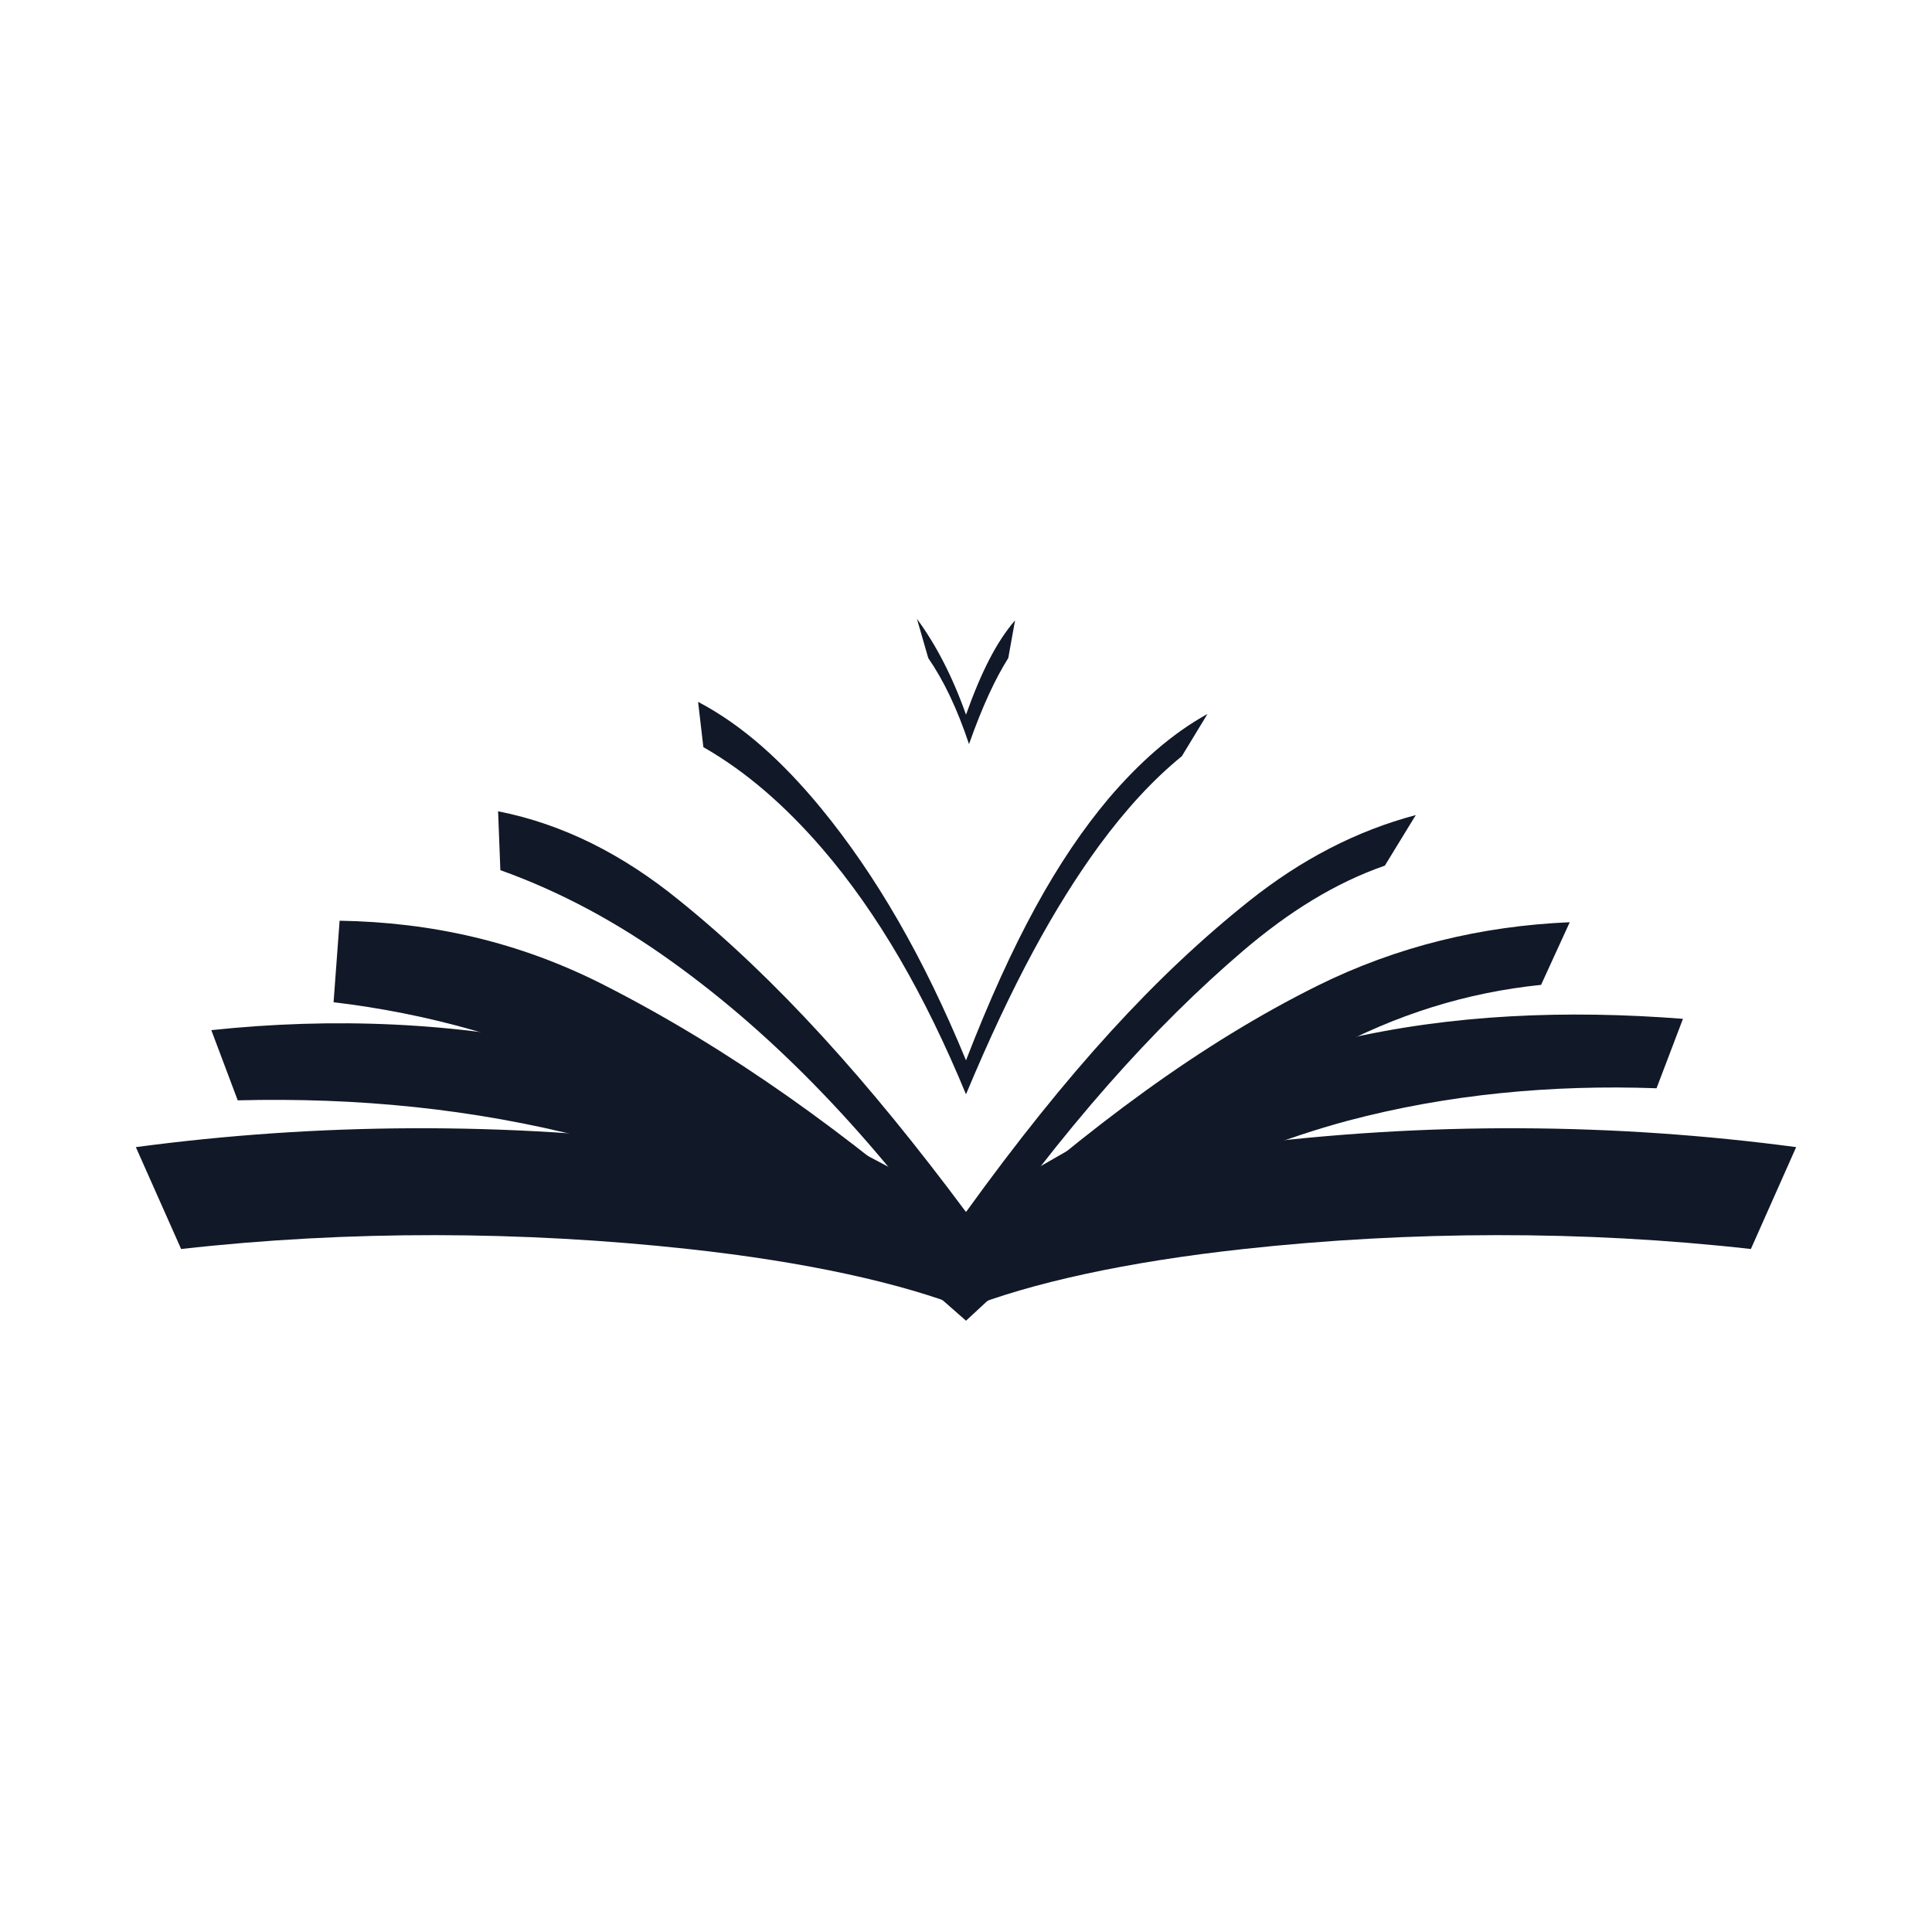
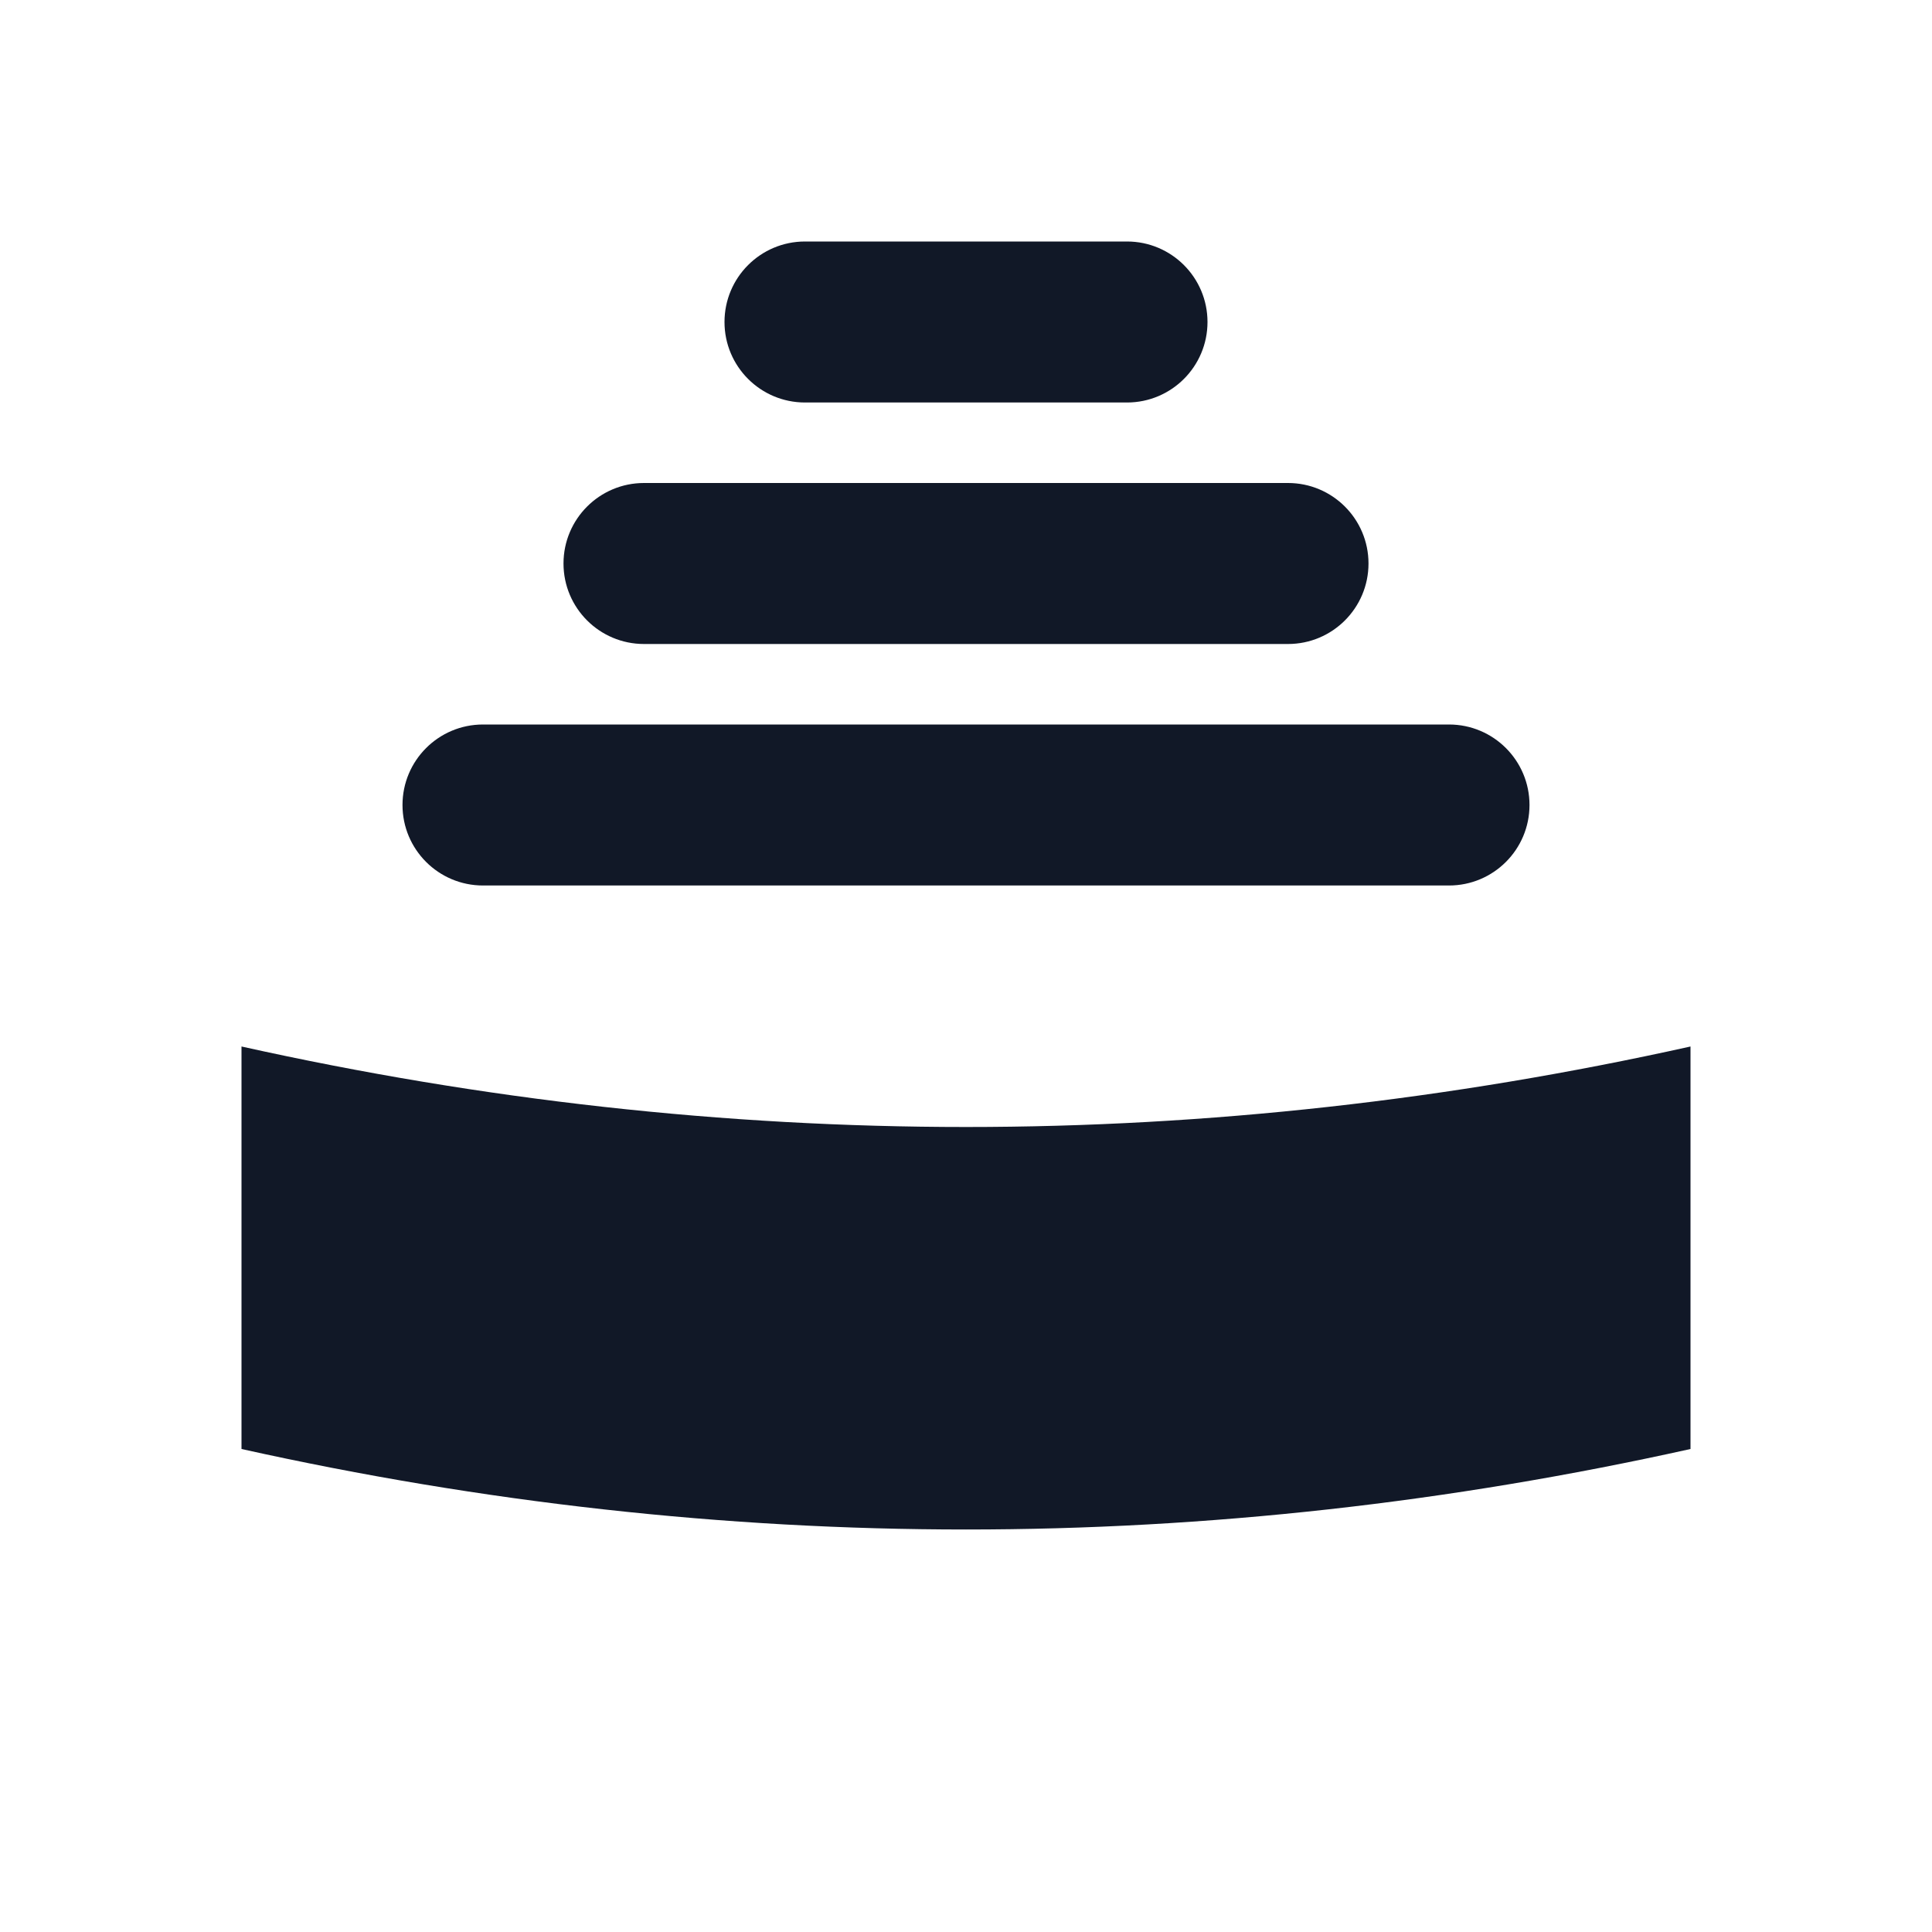
- <svg xmlns="http://www.w3.org/2000/svg" viewBox="0 0 256 256" fill="none" aria-label="TextStack logo">
-   <g fill="#111827" transform="translate(0, 64)">
-     <path d="M18 88C42 84.8 67 84.6 92 87.8C108 89.9 120.4 93.1 128 96.6C135.6 93.1 148 89.9 164 87.8C189 84.6 214 84.8 238 88L232 101.5C209.8 99 186.8 99.1 164.8 101.5C149.2 103.2 136.6 106 128 109.4C119.4 106 106.8 103.2 91.2 101.5C69.2 99.1 46.2 99 24 101.5L18 88Z" />
-     <path d="M28 72.5C44 70.8 60.5 71.4 76.5 75C95 79.2 112 86.6 128 96.6C145.4 85.4 161.2 77.7 177.8 73.8C192.3 70.4 207.6 69.8 223 71L219.5 80.2C205.6 79.7 191.8 81 178.6 84.5C161.5 89.1 145.3 97.9 128 109C112.6 99.1 95.6 91.4 77.8 86.8C62.7 82.9 47.3 81.4 31.5 81.8L28 72.5Z" />
-     <path d="M45 58C57.2 58.2 68.8 60.8 80 66.5C96.7 75 112.3 86.2 128 100C144.5 85.1 159.3 74.2 174.6 66.6C185.1 61.4 196.3 58.7 208 58.2L204.2 66.5C194.4 67.5 185 70.4 175.8 75.4C160.9 83.5 145.4 94.7 128 111C113.2 97.8 97.3 86.9 80.2 79C68.7 73.7 56.8 70.3 44.2 68.8L45 58Z" />
-     <path d="M66 43.5C74.6 45.2 82.5 49.2 90 55.3C102.9 65.7 115.2 79.4 128 96.6C141.5 77.9 153.2 65.2 165.5 55.4C172.4 49.9 179.7 46.1 187.6 44L183.5 50.7C176.9 53 170.8 56.8 164.7 62C153 72 141 85.3 128 104C115.5 86.5 102.8 73.3 89 63.4C81.9 58.3 74.4 54.2 66.3 51.3L66 43.5Z" />
-     <path d="M92.5 29C98.4 32.1 103.7 36.9 108.8 43.1C116.1 52 122.4 62.9 128 76.5C134.2 60.5 140.1 49.9 146.9 41.8C151 37 155.3 33.2 160 30.6L156.6 36.2C152.8 39.3 149.2 43.2 145.6 48.1C139.7 56.2 134.1 66.4 128 81C122.5 67.7 116.3 57 109 48.5C104 42.7 98.8 38.2 93.2 35L92.5 29Z" />
-     <path d="M121.5 18C124 21.4 126.2 25.6 128 30.7C130 25.1 132 21.1 134.5 18.2L133.6 23.2C131.9 25.9 130.2 29.5 128.4 34.6C126.8 29.8 125 26.1 123 23.2L121.5 18Z" />
-   </g>
+ <svg xmlns="http://www.w3.org/2000/svg" viewBox="0 0 24 24" fill="#111827" role="img" aria-label="TextStack">
+   <rect x="9" y="3" width="6" height="2" rx="1" />
+   <rect x="7" y="6" width="10" height="2" rx="1" />
+   <rect x="5" y="9" width="14" height="2" rx="1" />
+   <path d="M3 13Q12 15 21 13L21 18Q12 20 3 18Z" />
</svg>
